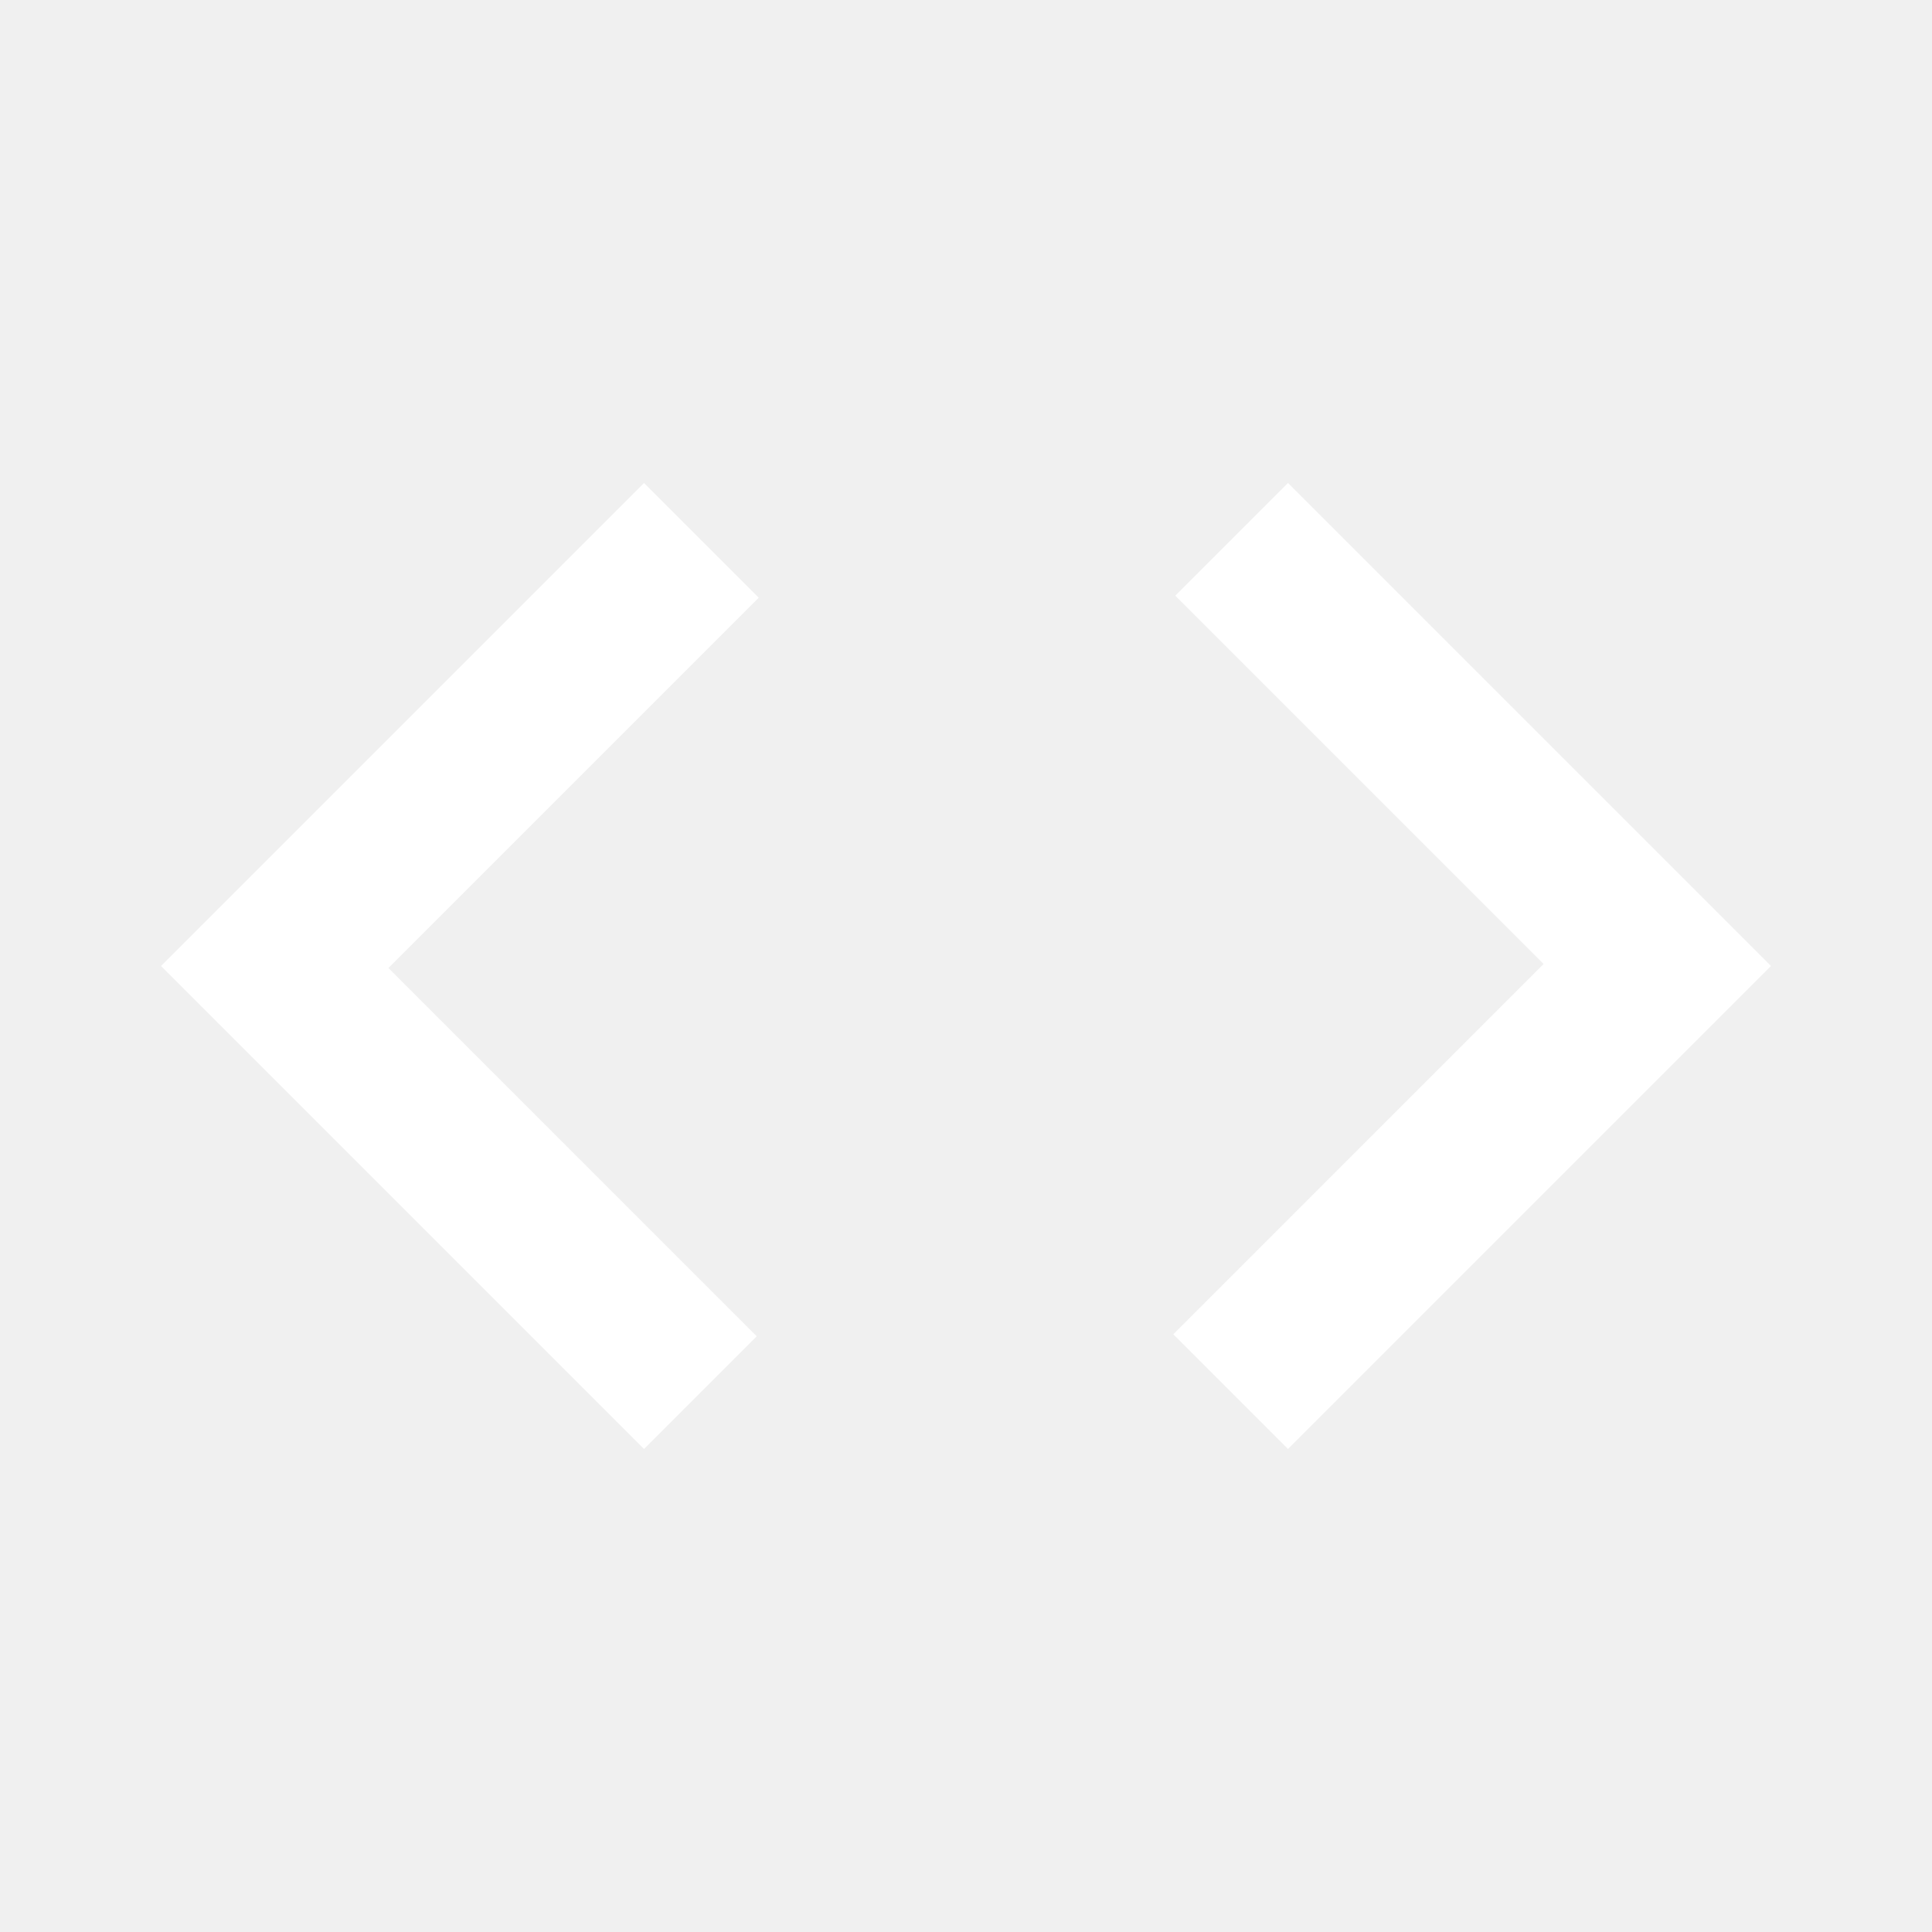
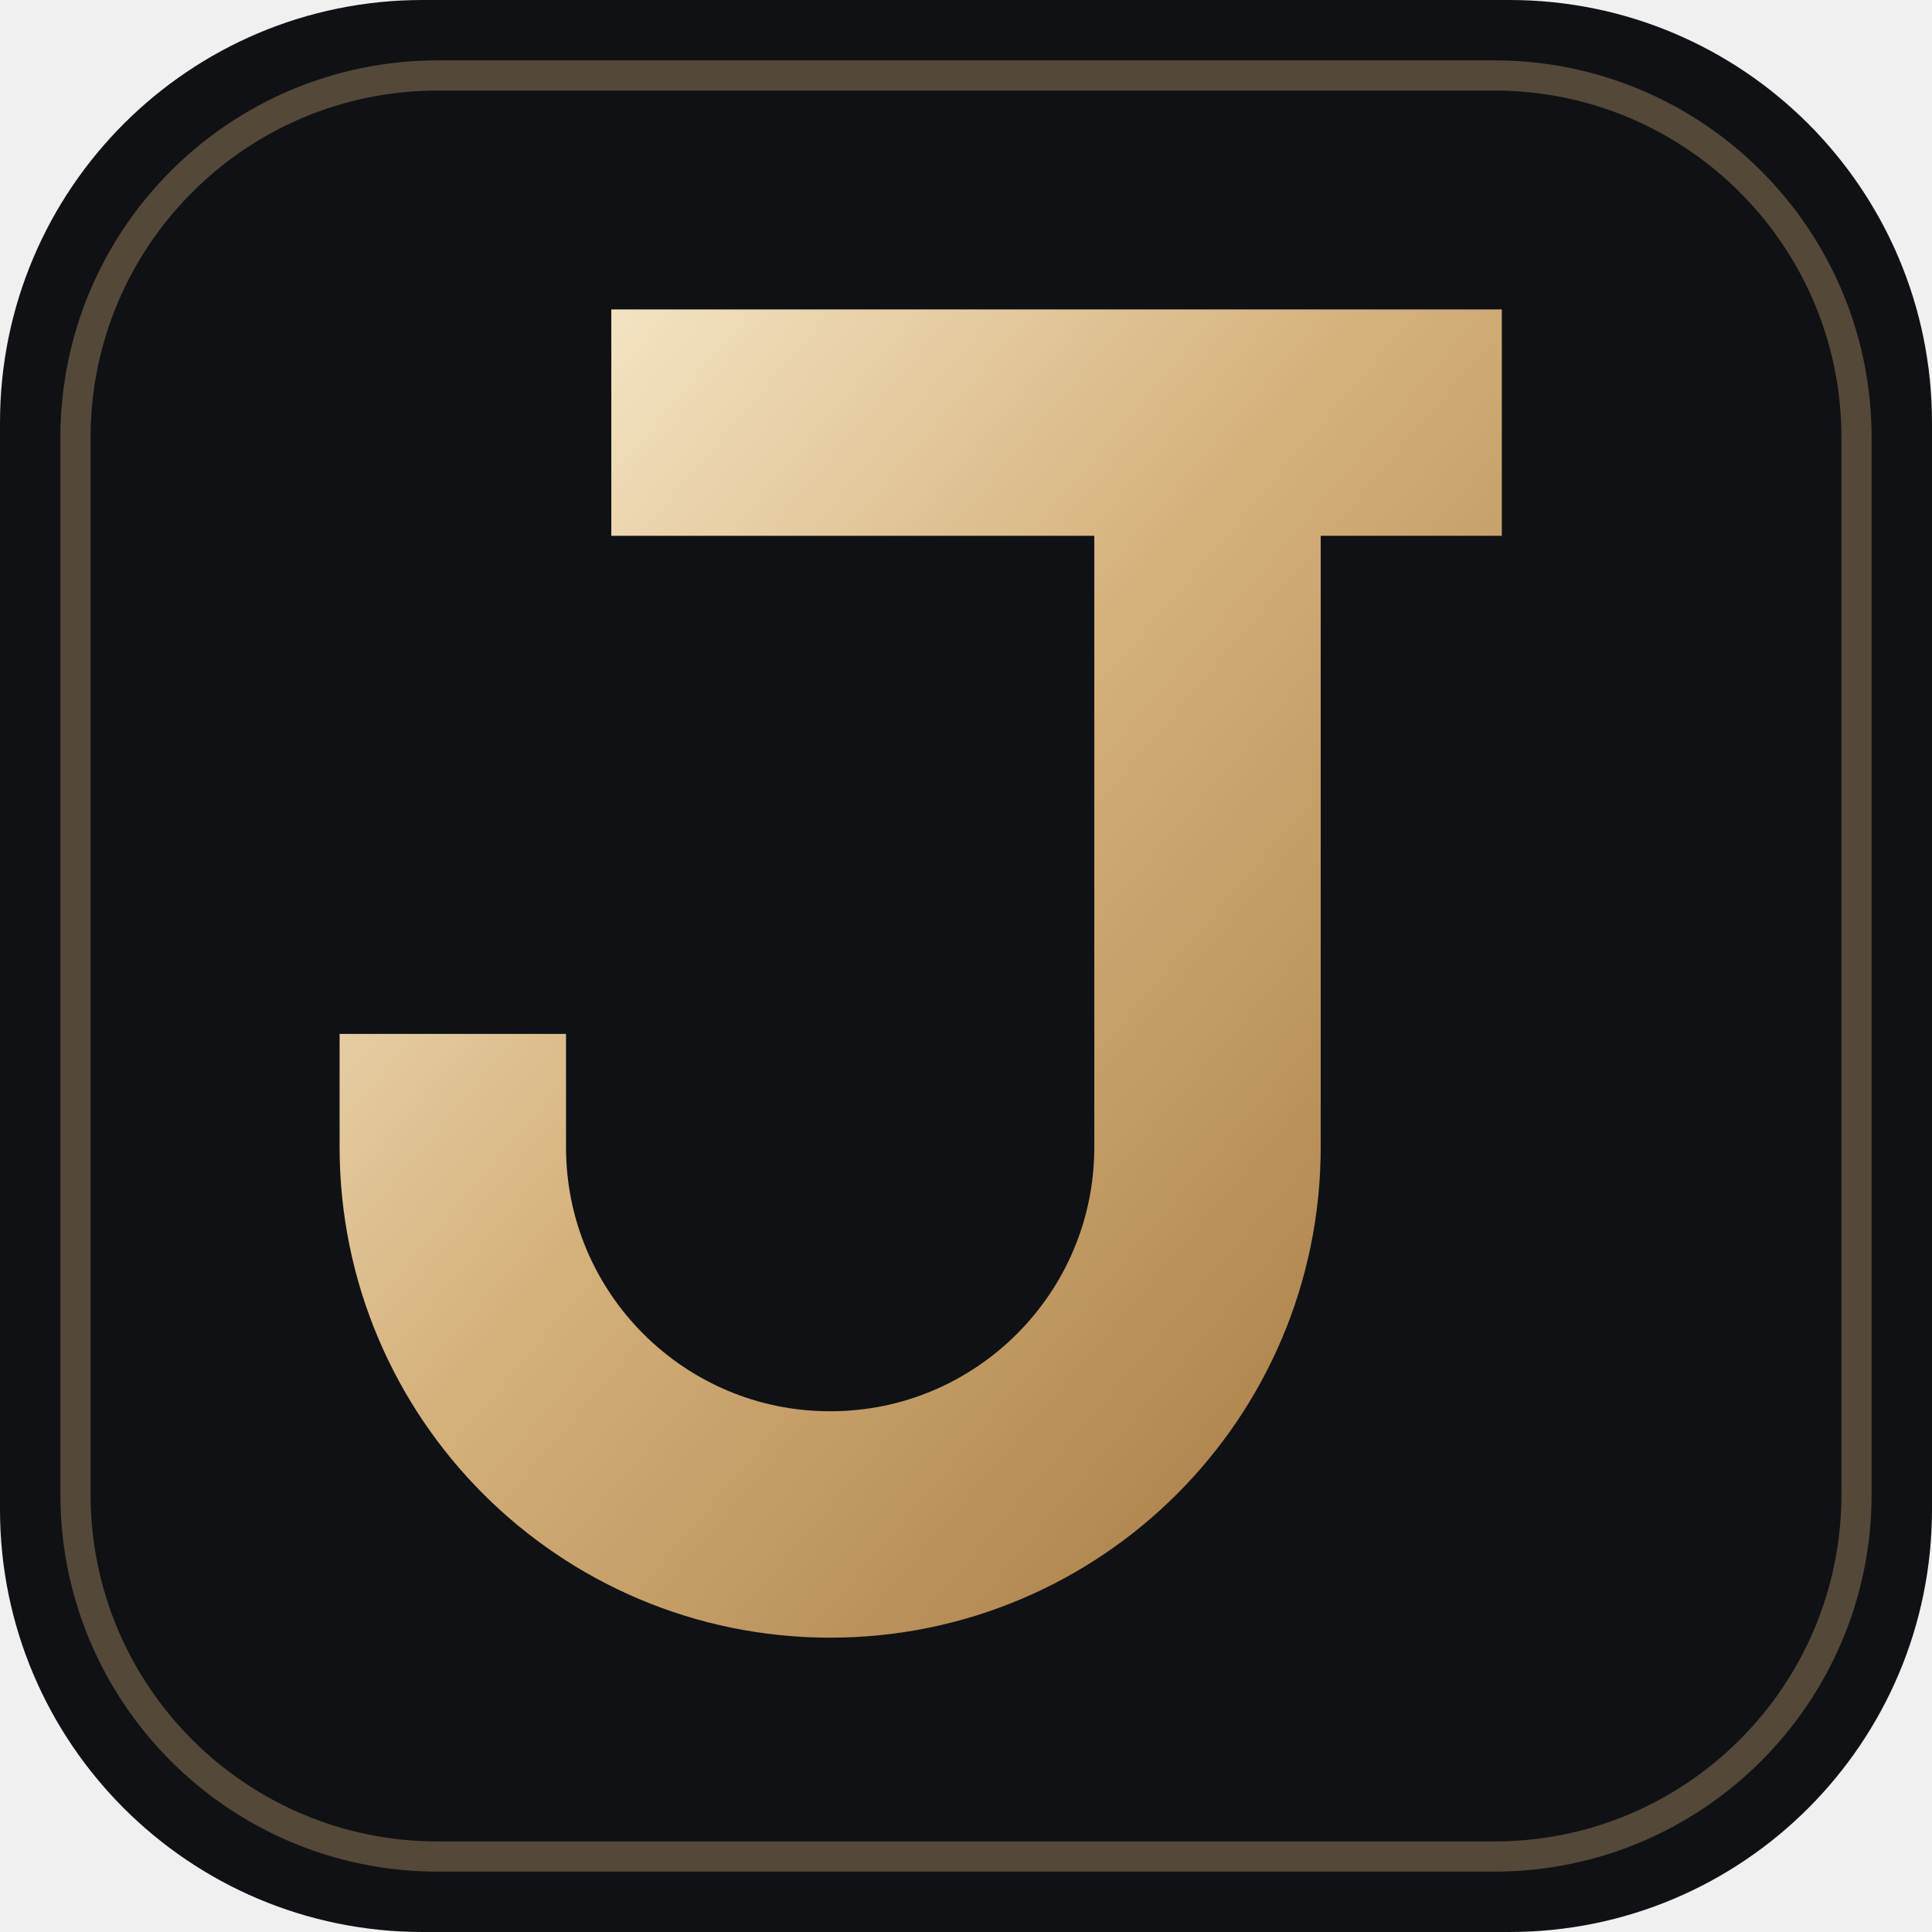
- <svg xmlns="http://www.w3.org/2000/svg" height="24px" viewBox="0 -960 960 960" width="24px" fill="#FFFFFF">
-   <path d="M320-240 80-480l240-240 57 57-184 184 183 183-56 56Zm320 0-57-57 184-184-183-183 56-56 240 240-240 240Z" />
+ <svg xmlns="http://www.w3.org/2000/svg" viewBox="0 0 64 64">
+   <defs>
+     <linearGradient id="g" x1="0" y1="0" x2="1" y2="1">
+       <stop offset="0" stop-color="#f6e7c8" />
+       <stop offset=".45" stop-color="#d4b07a" />
+       <stop offset="1" stop-color="#a87c45" />
+     </linearGradient>
+   </defs>
+   <rect width="64" height="64" rx="14" fill="#0f1115" />
+   <rect x="2.5" y="2.5" width="59" height="59" rx="12" fill="none" stroke="#d4b07a" stroke-opacity=".35" />
+   <path d="M24 14 H46 M40 14 V38 A12.5 12.5 0 0 1 15 38" fill="none" stroke="url(#g)" stroke-width="7.5" stroke-linecap="square" />
</svg>
